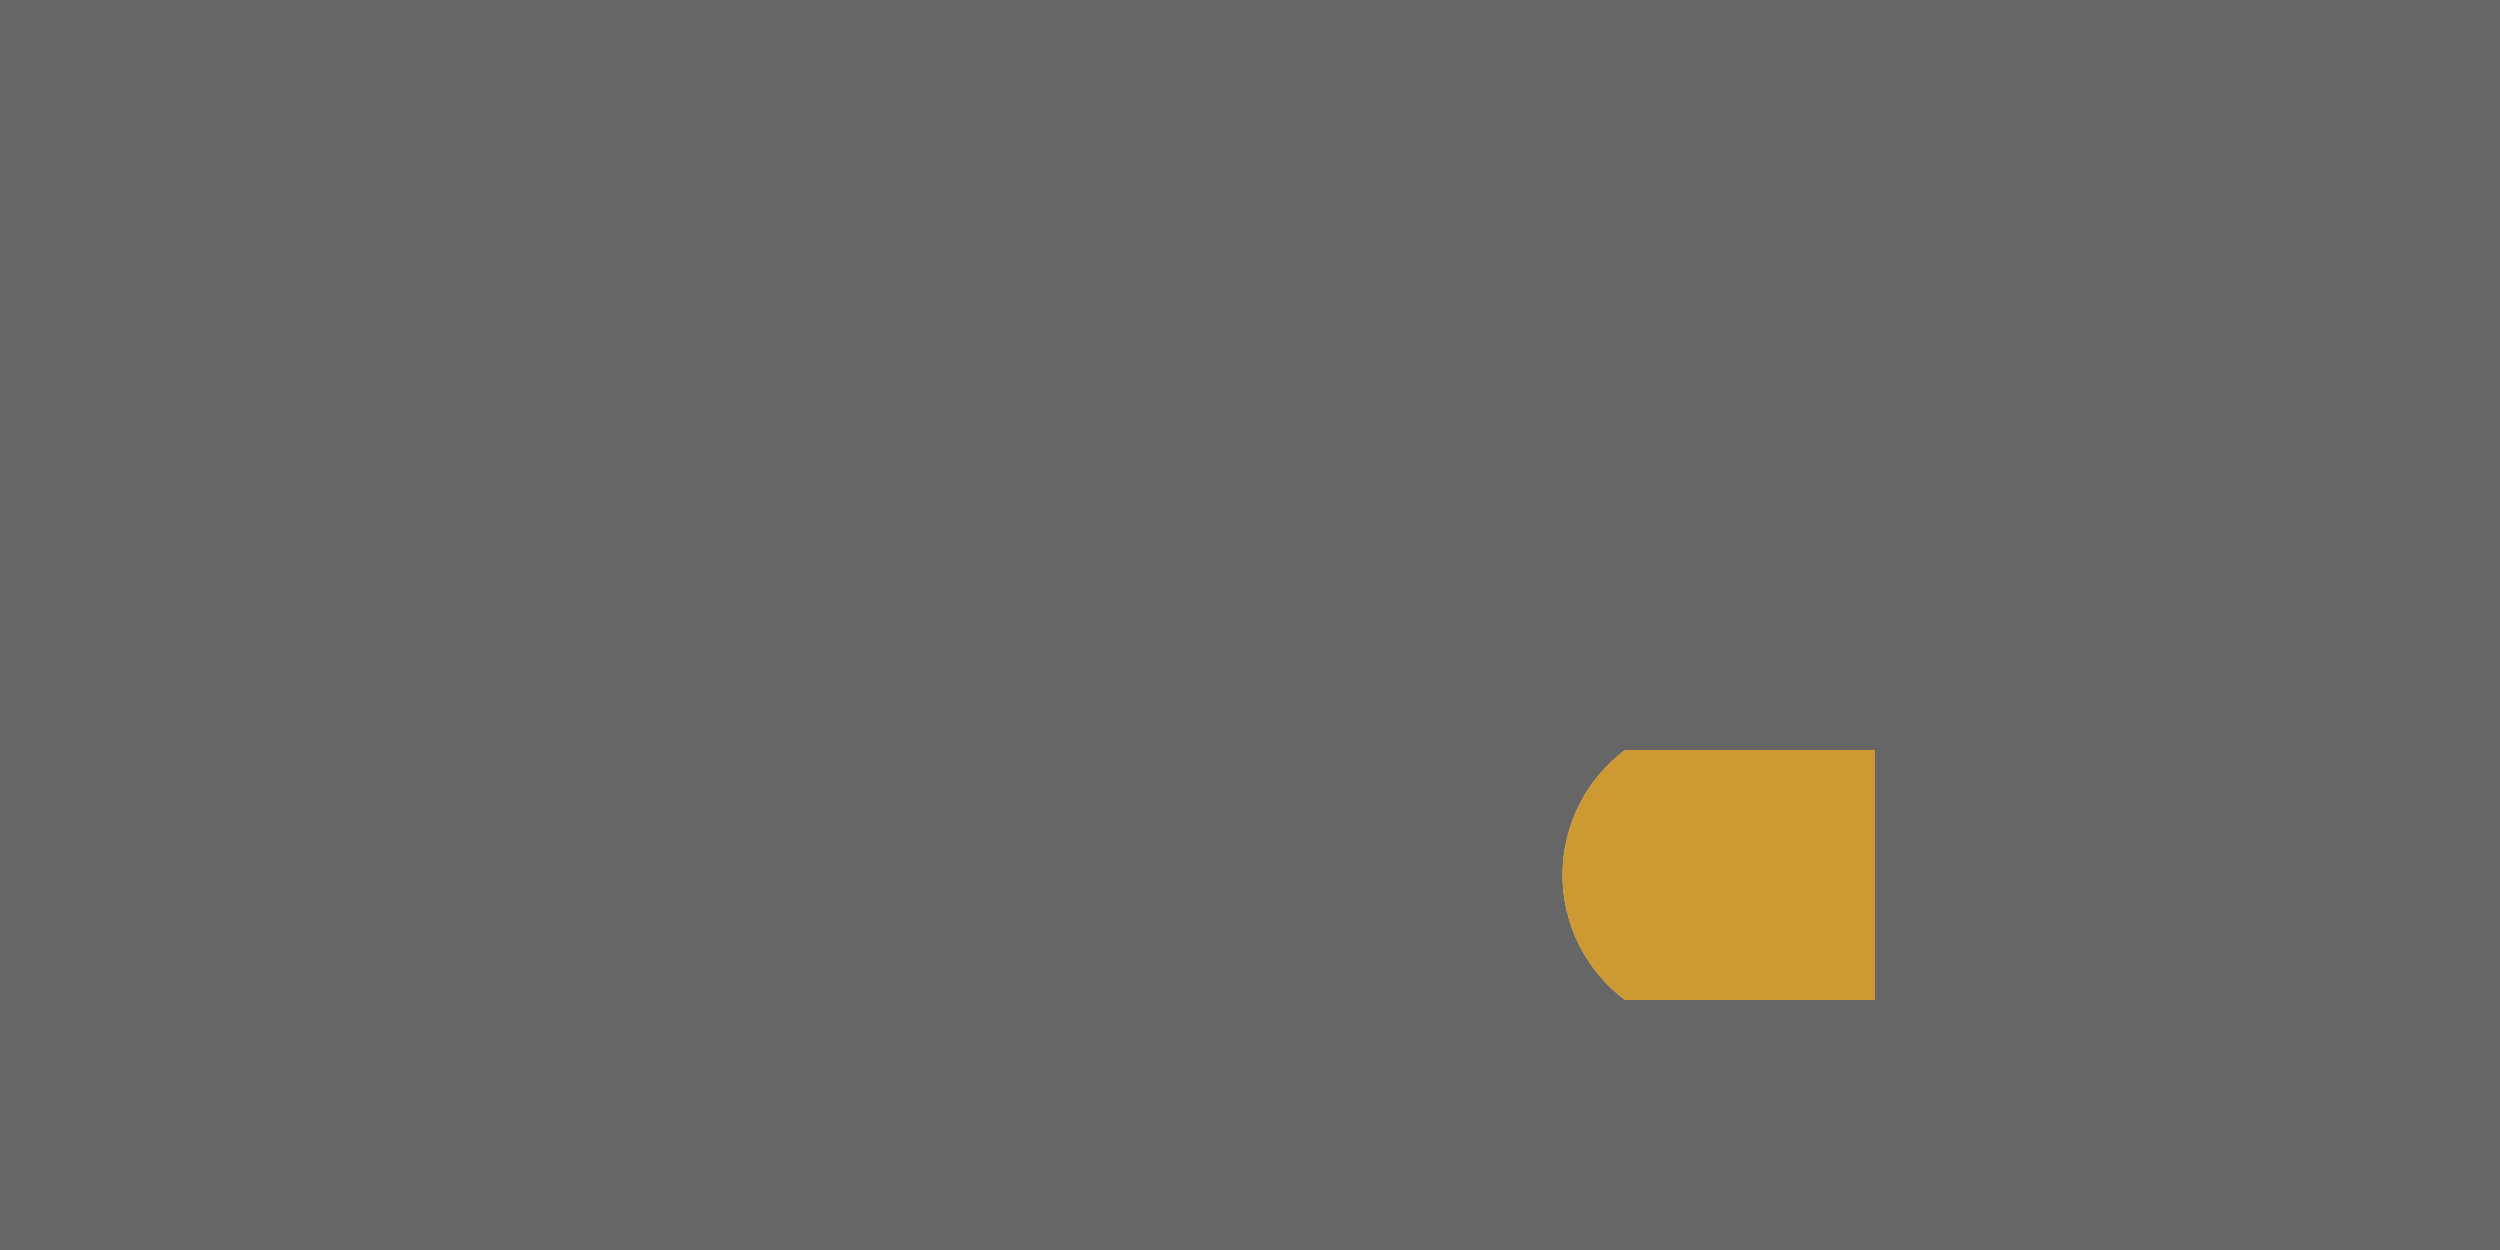
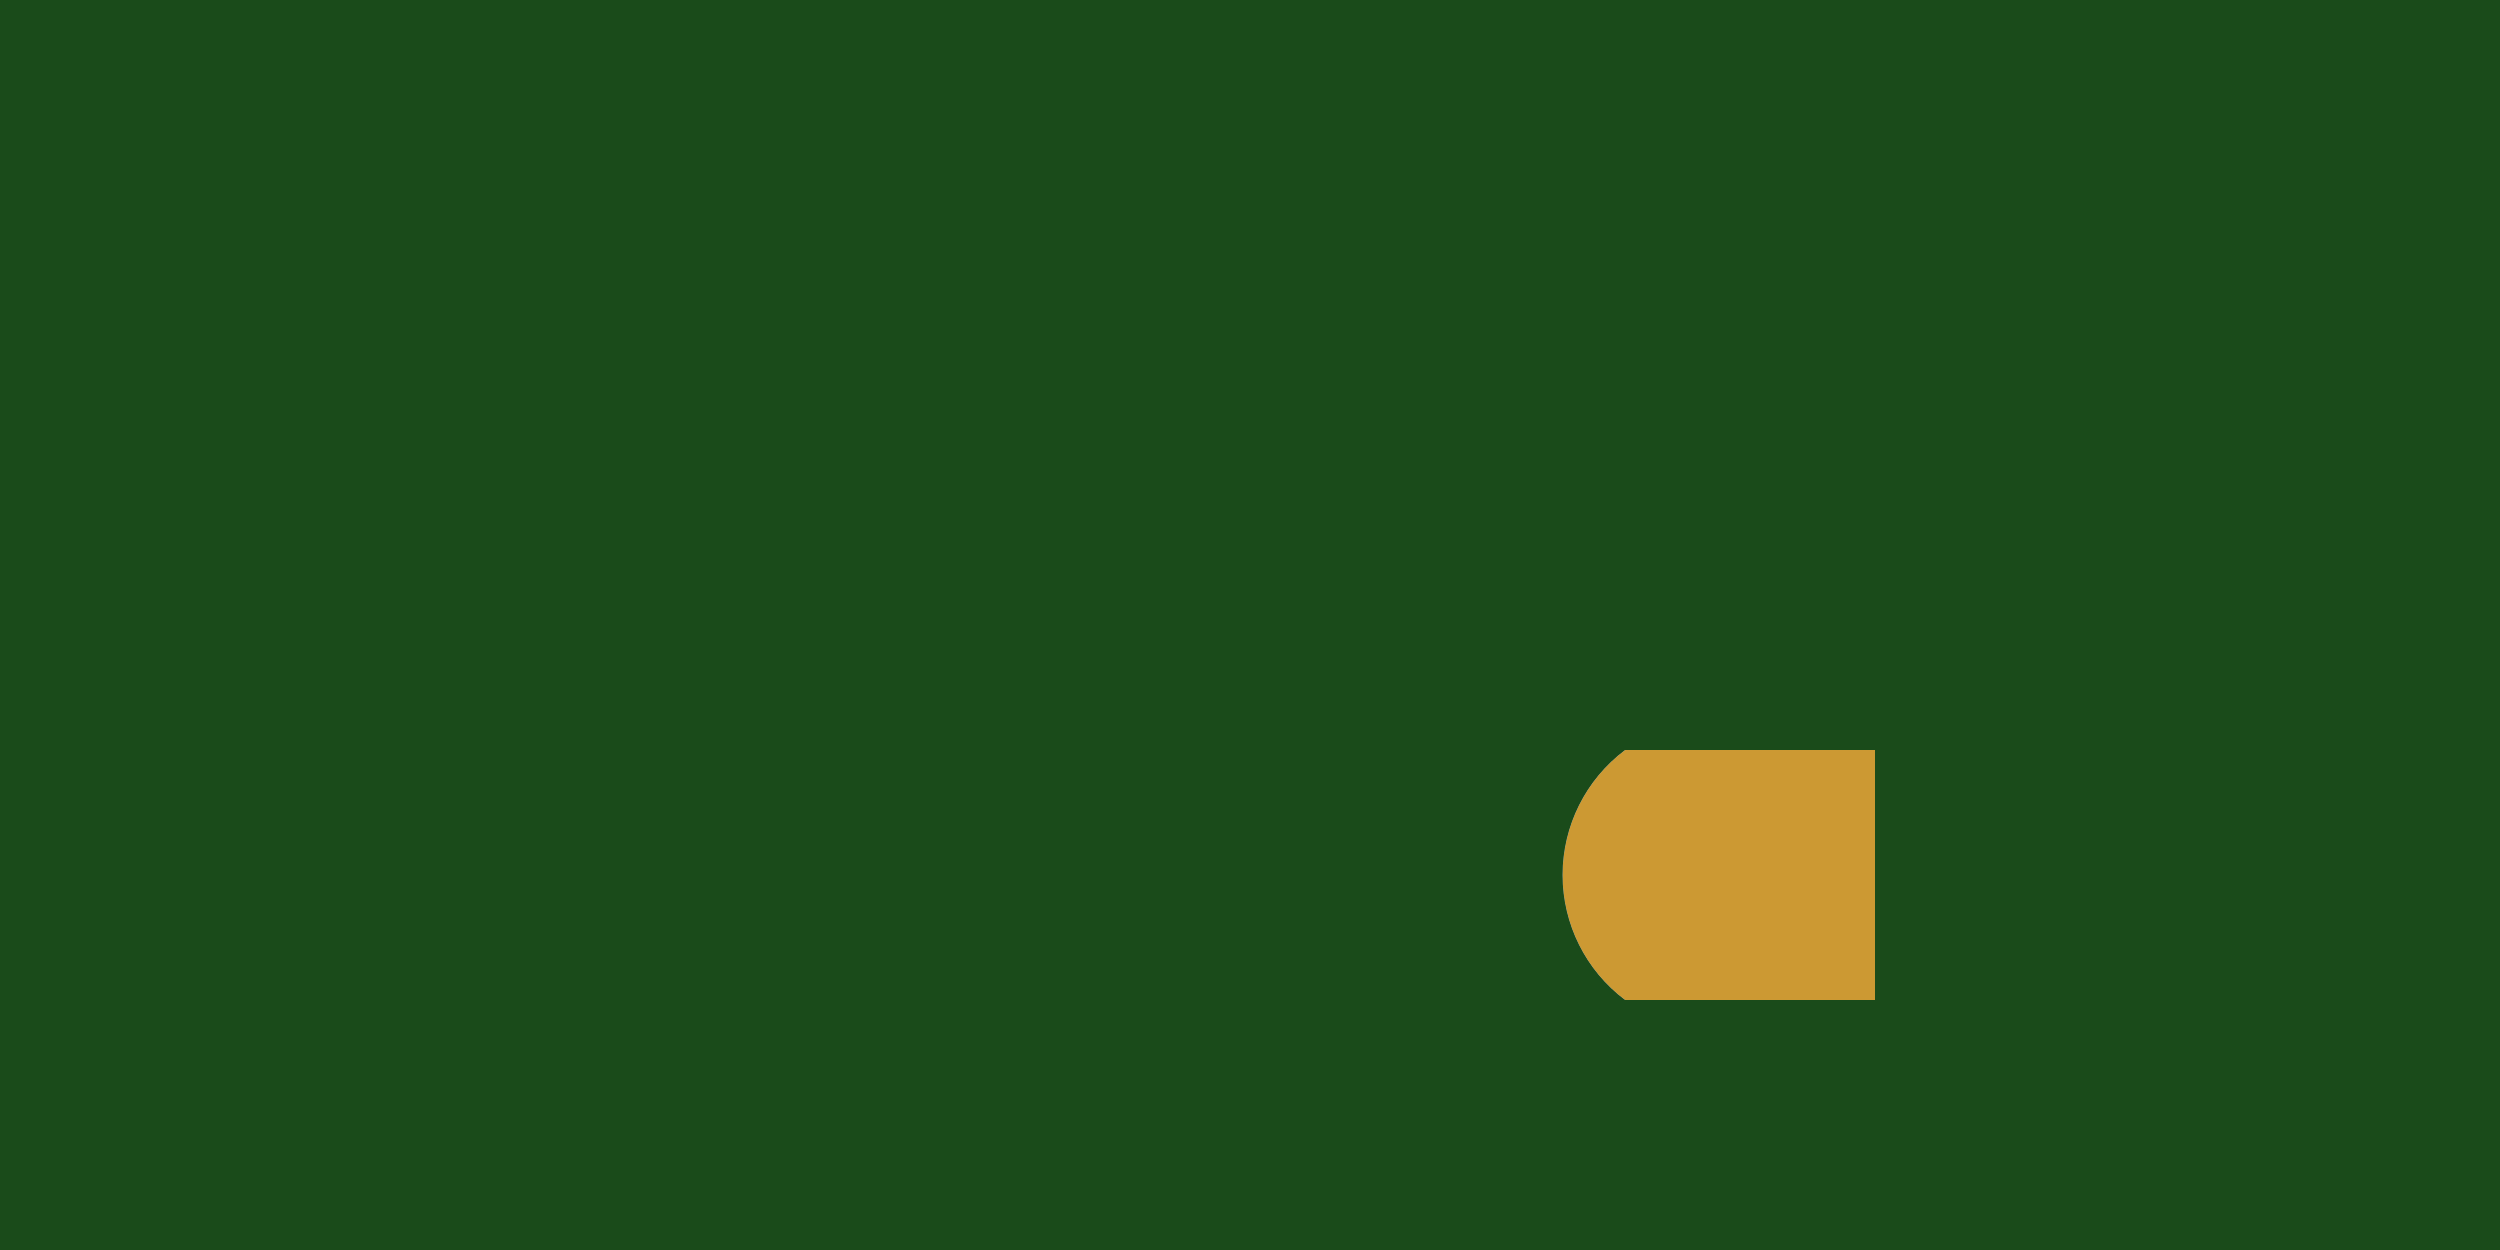
- <svg xmlns="http://www.w3.org/2000/svg" xmlns:xlink="http://www.w3.org/1999/xlink" version="1.1" stroke-linecap="round" stroke-linejoin="round" stroke-width="0" fill-rule="evenodd" clip-rule="evenodd" id="FfhSmahisZmh_bottom" viewBox="-100000 -50000 200000 100000" width="200mm" height="100mm">
+ <svg xmlns="http://www.w3.org/2000/svg" xmlns:xlink="http://www.w3.org/1999/xlink" version="1.1" stroke-linecap="round" stroke-linejoin="round" stroke-width="0" fill-rule="evenodd" clip-rule="evenodd" id="HfTGErZ-Lnm8_bottom" viewBox="-100000 -50000 200000 100000" width="200mm" height="100mm">
  <defs>
-     <style>.FfhSmahisZmh_fr4 {color: #666666;}
- .FfhSmahisZmh_cu {color: #cccccc;}
- .FfhSmahisZmh_cf {color: #cc9933;}
- .FfhSmahisZmh_sm {color: #004200; opacity: 0.749;}
- .FfhSmahisZmh_ss {color: #ffffff;}
- .FfhSmahisZmh_sp {color: #999999;}
- .FfhSmahisZmh_out {color: #000000;}</style>
-     <g id="FfhSmahisZmh_bottom_copper">
+     <style>.HfTGErZ-Lnm8_fr4 {color: #666666;}
+ .HfTGErZ-Lnm8_cu {color: #cccccc;}
+ .HfTGErZ-Lnm8_cf {color: #cc9933;}
+ .HfTGErZ-Lnm8_sm {color: #004200; opacity: 0.749;}
+ .HfTGErZ-Lnm8_ss {color: #ffffff;}
+ .HfTGErZ-Lnm8_sp {color: #999999;}
+ .HfTGErZ-Lnm8_out {color: #000000;}</style>
+     <g id="HfTGErZ-Lnm8_bottom_copper">
      <path d="M -30000 -30000 -50000 -30000 -50000 -10000 -30000 -10000 A 12500 12500 0 0 0 -30000 -30000" />
    </g>
-     <clipPath id="FfhSmahisZmh_bottom_outline">
+     <g id="HfTGErZ-Lnm8_bottom_soldermask">
+       <path d="M -30000 -30000 -50000 -30000 -50000 -10000 -30000 -10000 A 12500 12500 0 0 0 -30000 -30000" />
+     </g>
+     <clipPath id="HfTGErZ-Lnm8_bottom_outline">
      <path d="M -100000 -50000 100000 -50000 100000 50000 -100000 50000 -100000 -50000" fill="none" stroke-width="50" />
    </clipPath>
-     <mask id="FfhSmahisZmh_bottom_mech-mask">
+     <mask id="HfTGErZ-Lnm8_bottom_mech-mask">
      <g fill="#000" stroke="#000">
        <rect x="-100000" y="-50000" width="200000" height="100000" fill="#fff" />
      </g>
    </mask>
-     <mask id="FfhSmahisZmh_bottom_cf-mask">
+     <mask id="HfTGErZ-Lnm8_bottom_cf-mask">
      <g fill="#fff" stroke="#fff">
-         <rect x="-100000" y="-50000" width="200000" height="100000" />
+         <use xlink:href="#HfTGErZ-Lnm8_bottom_soldermask" />
+       </g>
+     </mask>
+     <mask id="HfTGErZ-Lnm8_bottom_sm-mask">
+       <g fill="#000" stroke="#000">
+         <rect x="-100000" y="-50000" width="200000" height="100000" fill="#fff" />
+         <use xlink:href="#HfTGErZ-Lnm8_bottom_soldermask" />
      </g>
    </mask>
  </defs>
  <g transform="translate(0,0) scale(1,-1)">
-     <g mask="url(#FfhSmahisZmh_bottom_mech-mask)" clip-path="url(#FfhSmahisZmh_bottom_outline)" transform="translate(0,0) scale(-1,1)">
-       <rect x="-100000" y="-50000" width="200000" height="100000" fill="currentColor" class="FfhSmahisZmh_fr4" />
-       <use xlink:href="#FfhSmahisZmh_bottom_copper" fill="currentColor" stroke="currentColor" class="FfhSmahisZmh_cu" />
-       <use xlink:href="#FfhSmahisZmh_bottom_copper" fill="currentColor" stroke="currentColor" class="FfhSmahisZmh_cf" mask="url(#FfhSmahisZmh_bottom_cf-mask)" />
+     <g mask="url(#HfTGErZ-Lnm8_bottom_mech-mask)" clip-path="url(#HfTGErZ-Lnm8_bottom_outline)" transform="translate(0,0) scale(-1,1)">
+       <rect x="-100000" y="-50000" width="200000" height="100000" fill="currentColor" class="HfTGErZ-Lnm8_fr4" />
+       <use xlink:href="#HfTGErZ-Lnm8_bottom_copper" fill="currentColor" stroke="currentColor" class="HfTGErZ-Lnm8_cu" />
+       <use xlink:href="#HfTGErZ-Lnm8_bottom_copper" fill="currentColor" stroke="currentColor" class="HfTGErZ-Lnm8_cf" mask="url(#HfTGErZ-Lnm8_bottom_cf-mask)" />
+       <g mask="url(#HfTGErZ-Lnm8_bottom_sm-mask)">
+         <rect x="-100000" y="-50000" width="200000" height="100000" fill="currentColor" class="HfTGErZ-Lnm8_sm" />
+       </g>
    </g>
  </g>
</svg>
